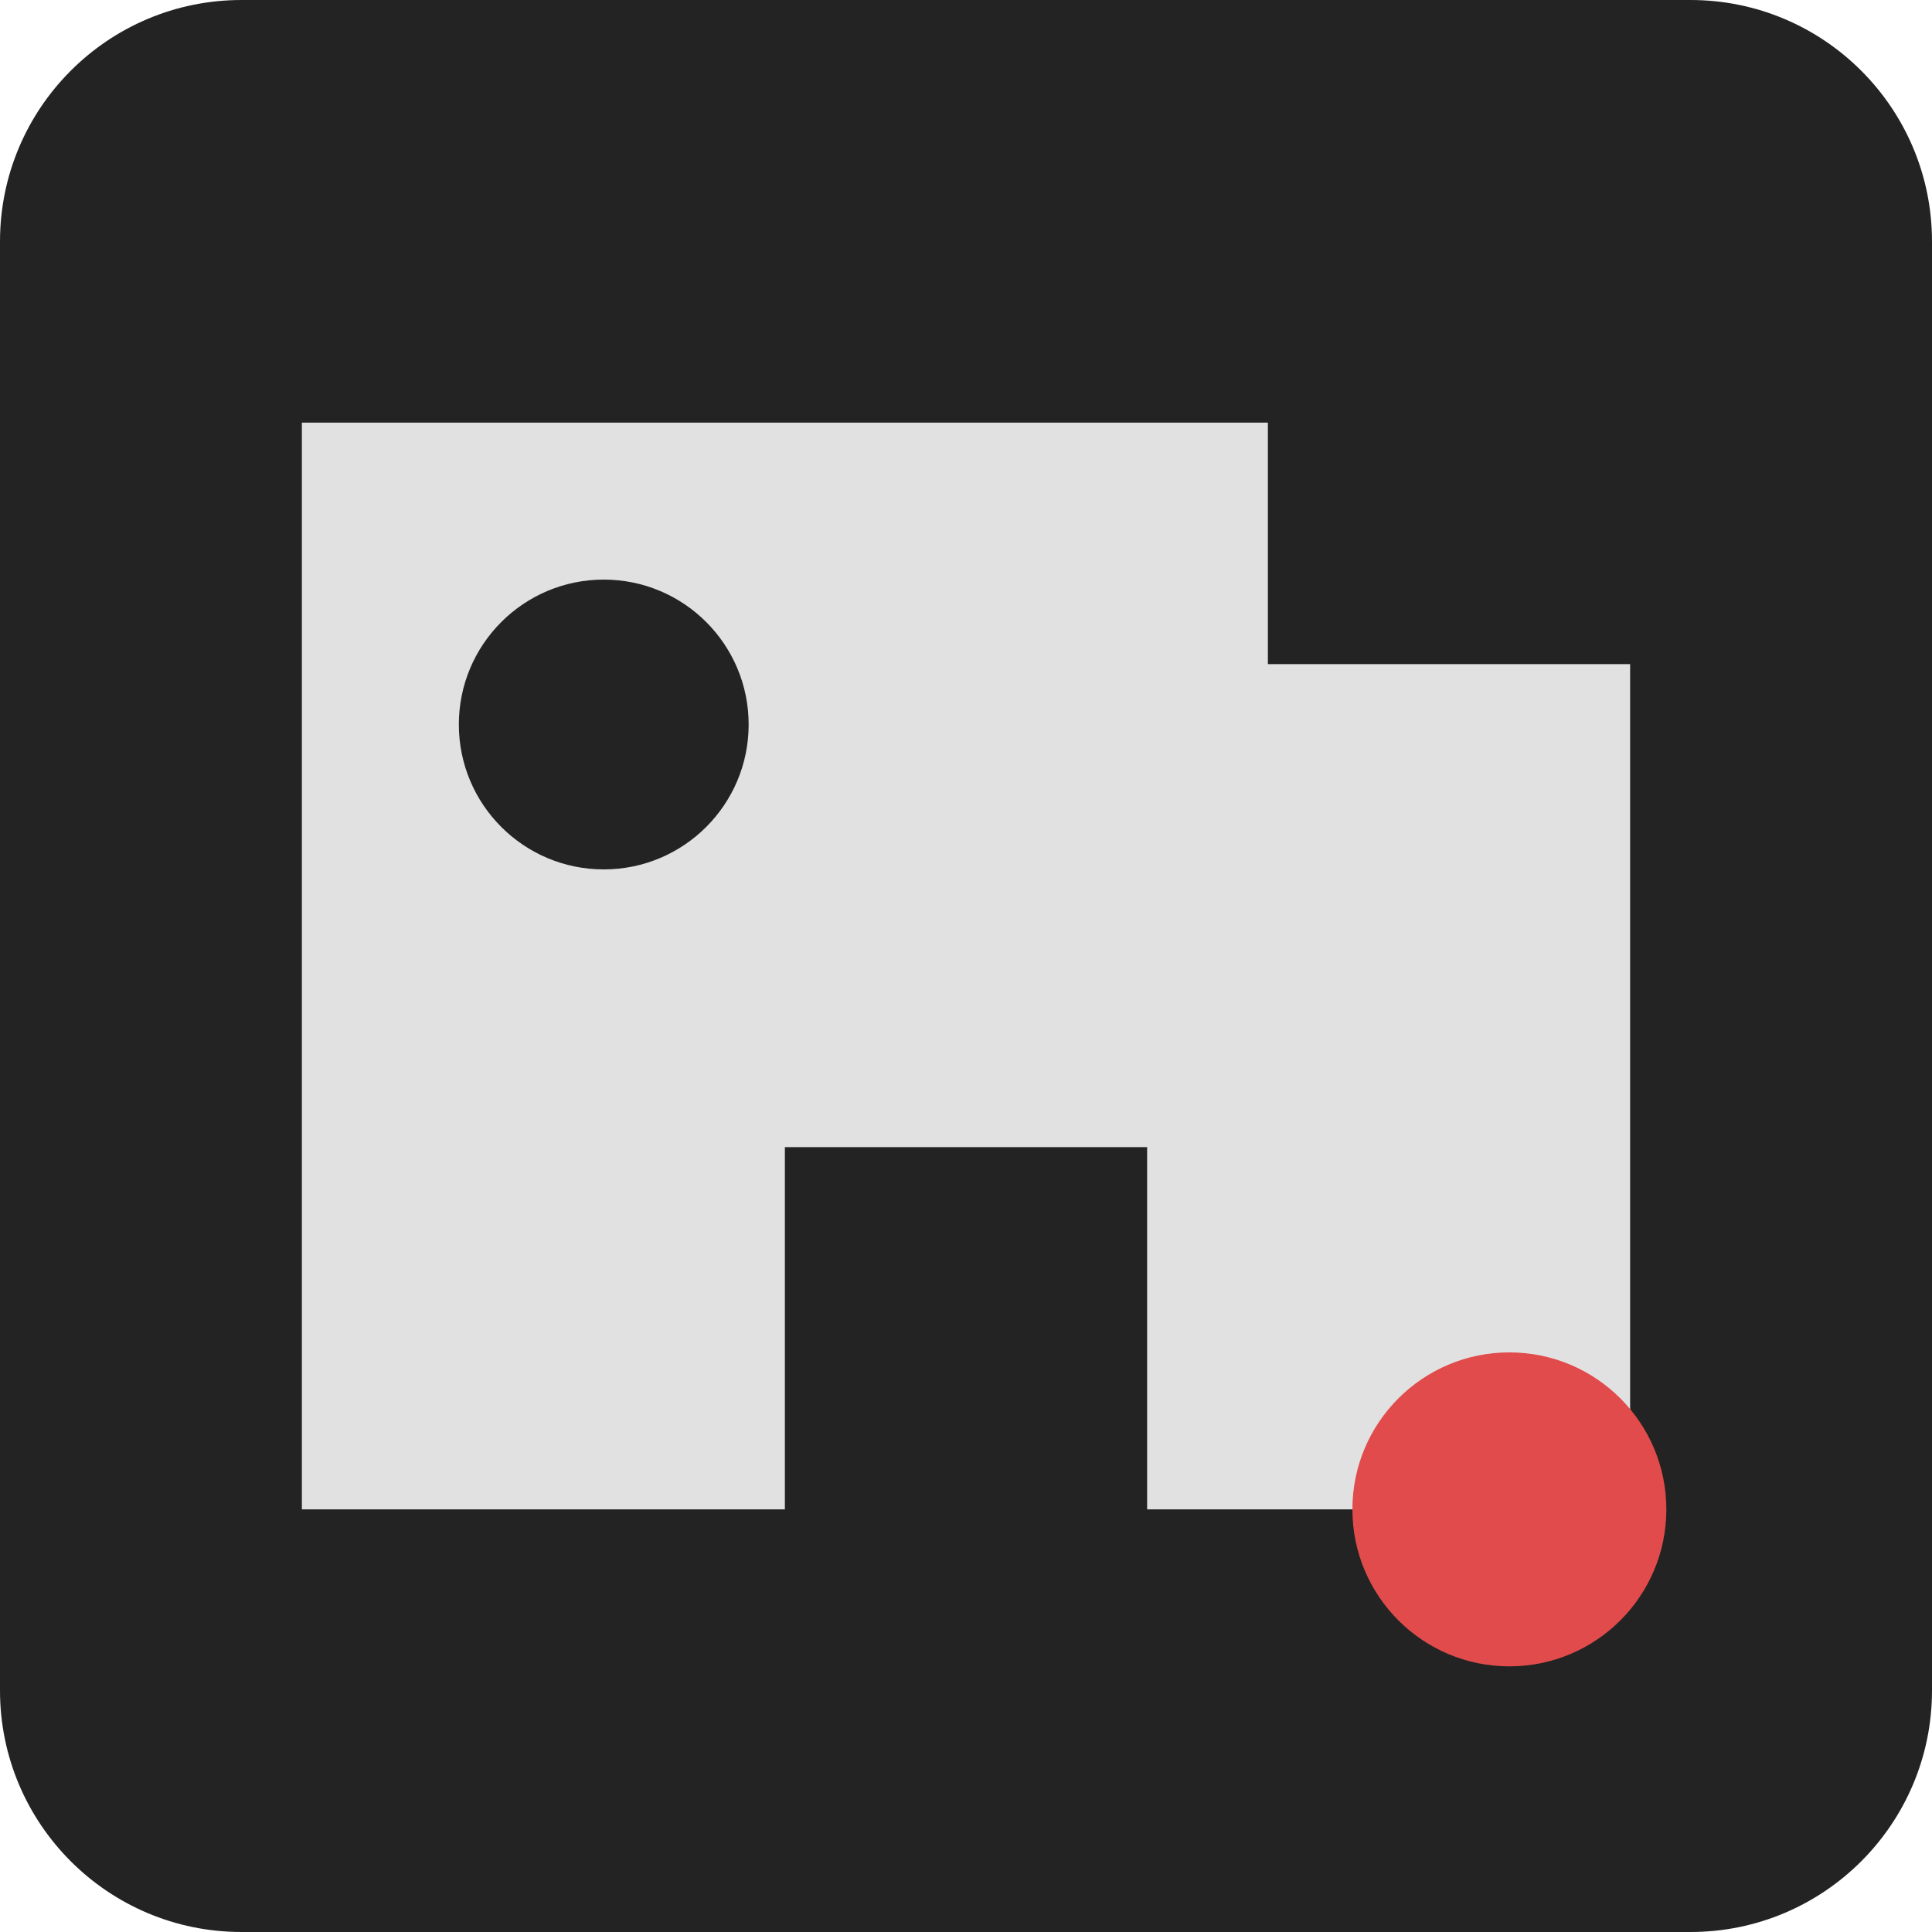
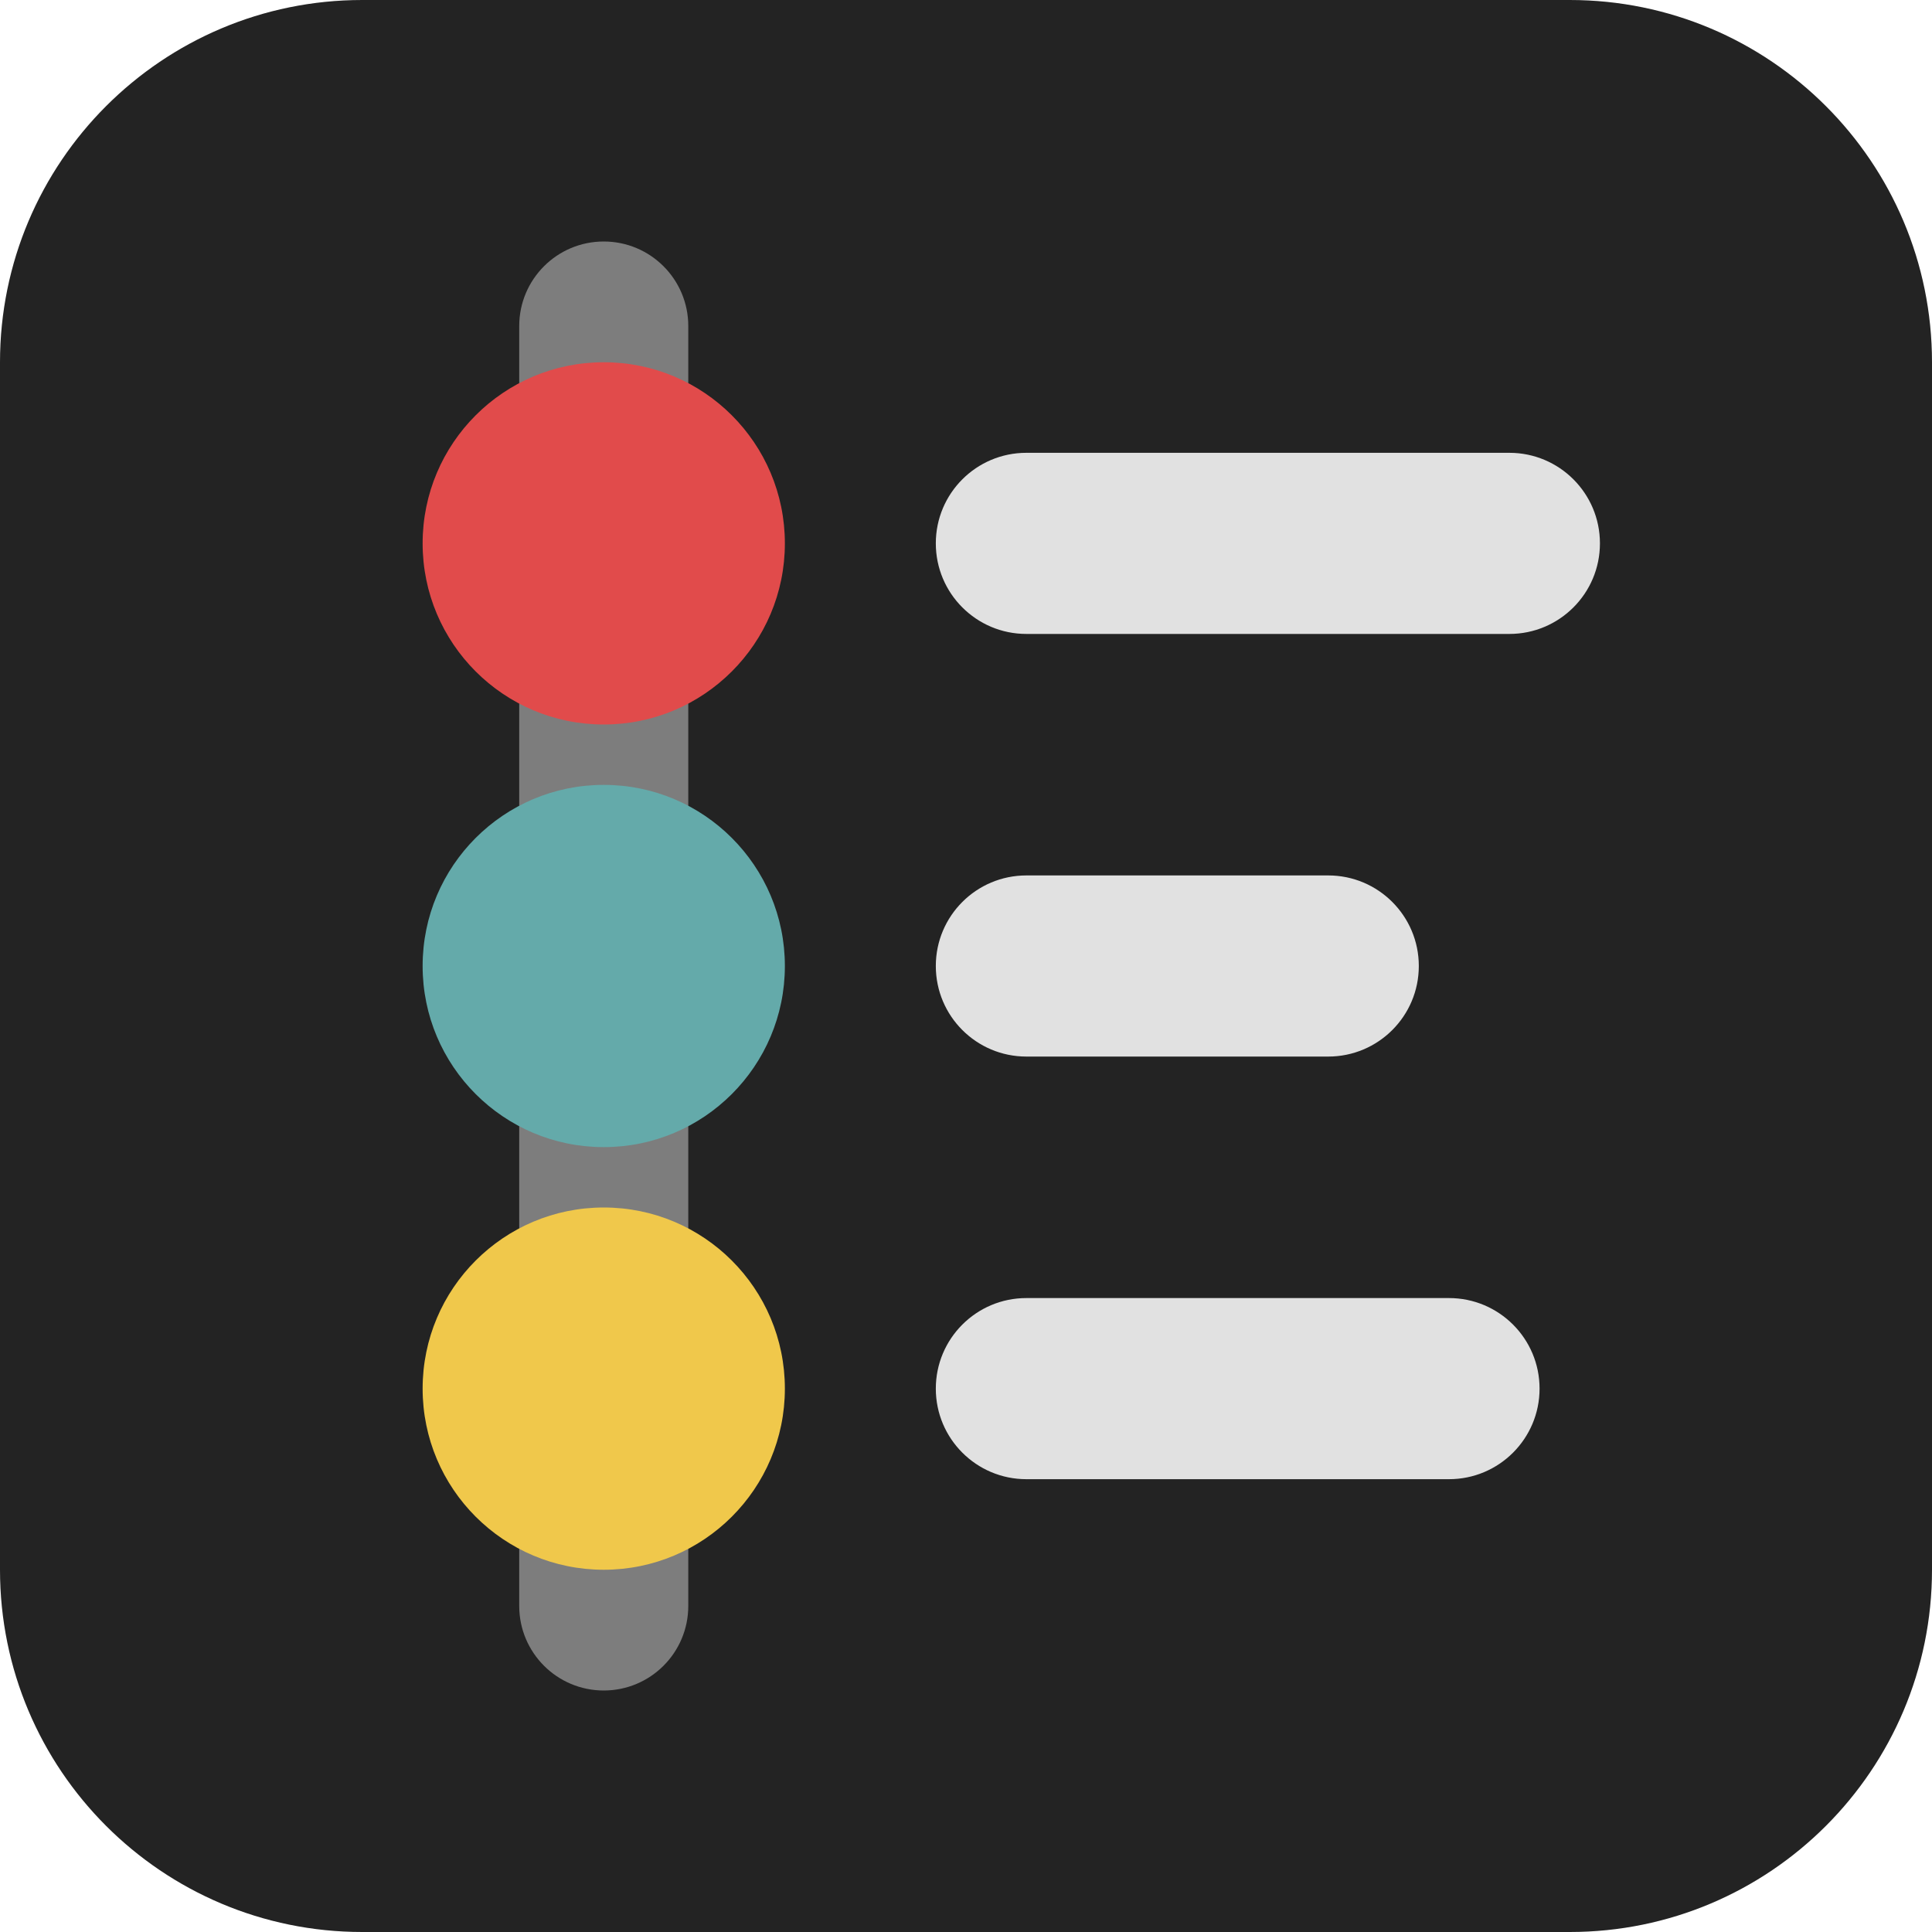
<svg xmlns="http://www.w3.org/2000/svg" viewBox="0 0 32 32">
-   <rect width="32" height="32" rx="4" fill="#232323" />
-   <path d="M5 7h16v4h6v14H19v-6h-6v6H5z" fill="#e1e1e1" />
-   <circle cx="10" cy="12" r="2.4" fill="#232323" />
-   <circle cx="25" cy="25" r="2.6" fill="#e14b4b" />
+   <rect width="32" height="32" rx="6" fill="#232323" />
+   <rect x="8.6" y="4" width="2.8" height="24" rx="1.4" fill="#7d7d7d" />
+   <circle cx="10" cy="9" r="3" fill="#e14b4b" />
+   <circle cx="10" cy="16" r="3" fill="#64aaaa" />
+   <circle cx="10" cy="23" r="3" fill="#f0c84b" />
+   <rect x="15.5" y="7.5" width="11" height="3" rx="1.5" fill="#e1e1e1" />
+   <rect x="15.5" y="14.5" width="8" height="3" rx="1.5" fill="#e1e1e1" />
+   <rect x="15.5" y="21.5" width="10" height="3" rx="1.5" fill="#e1e1e1" />
</svg>
